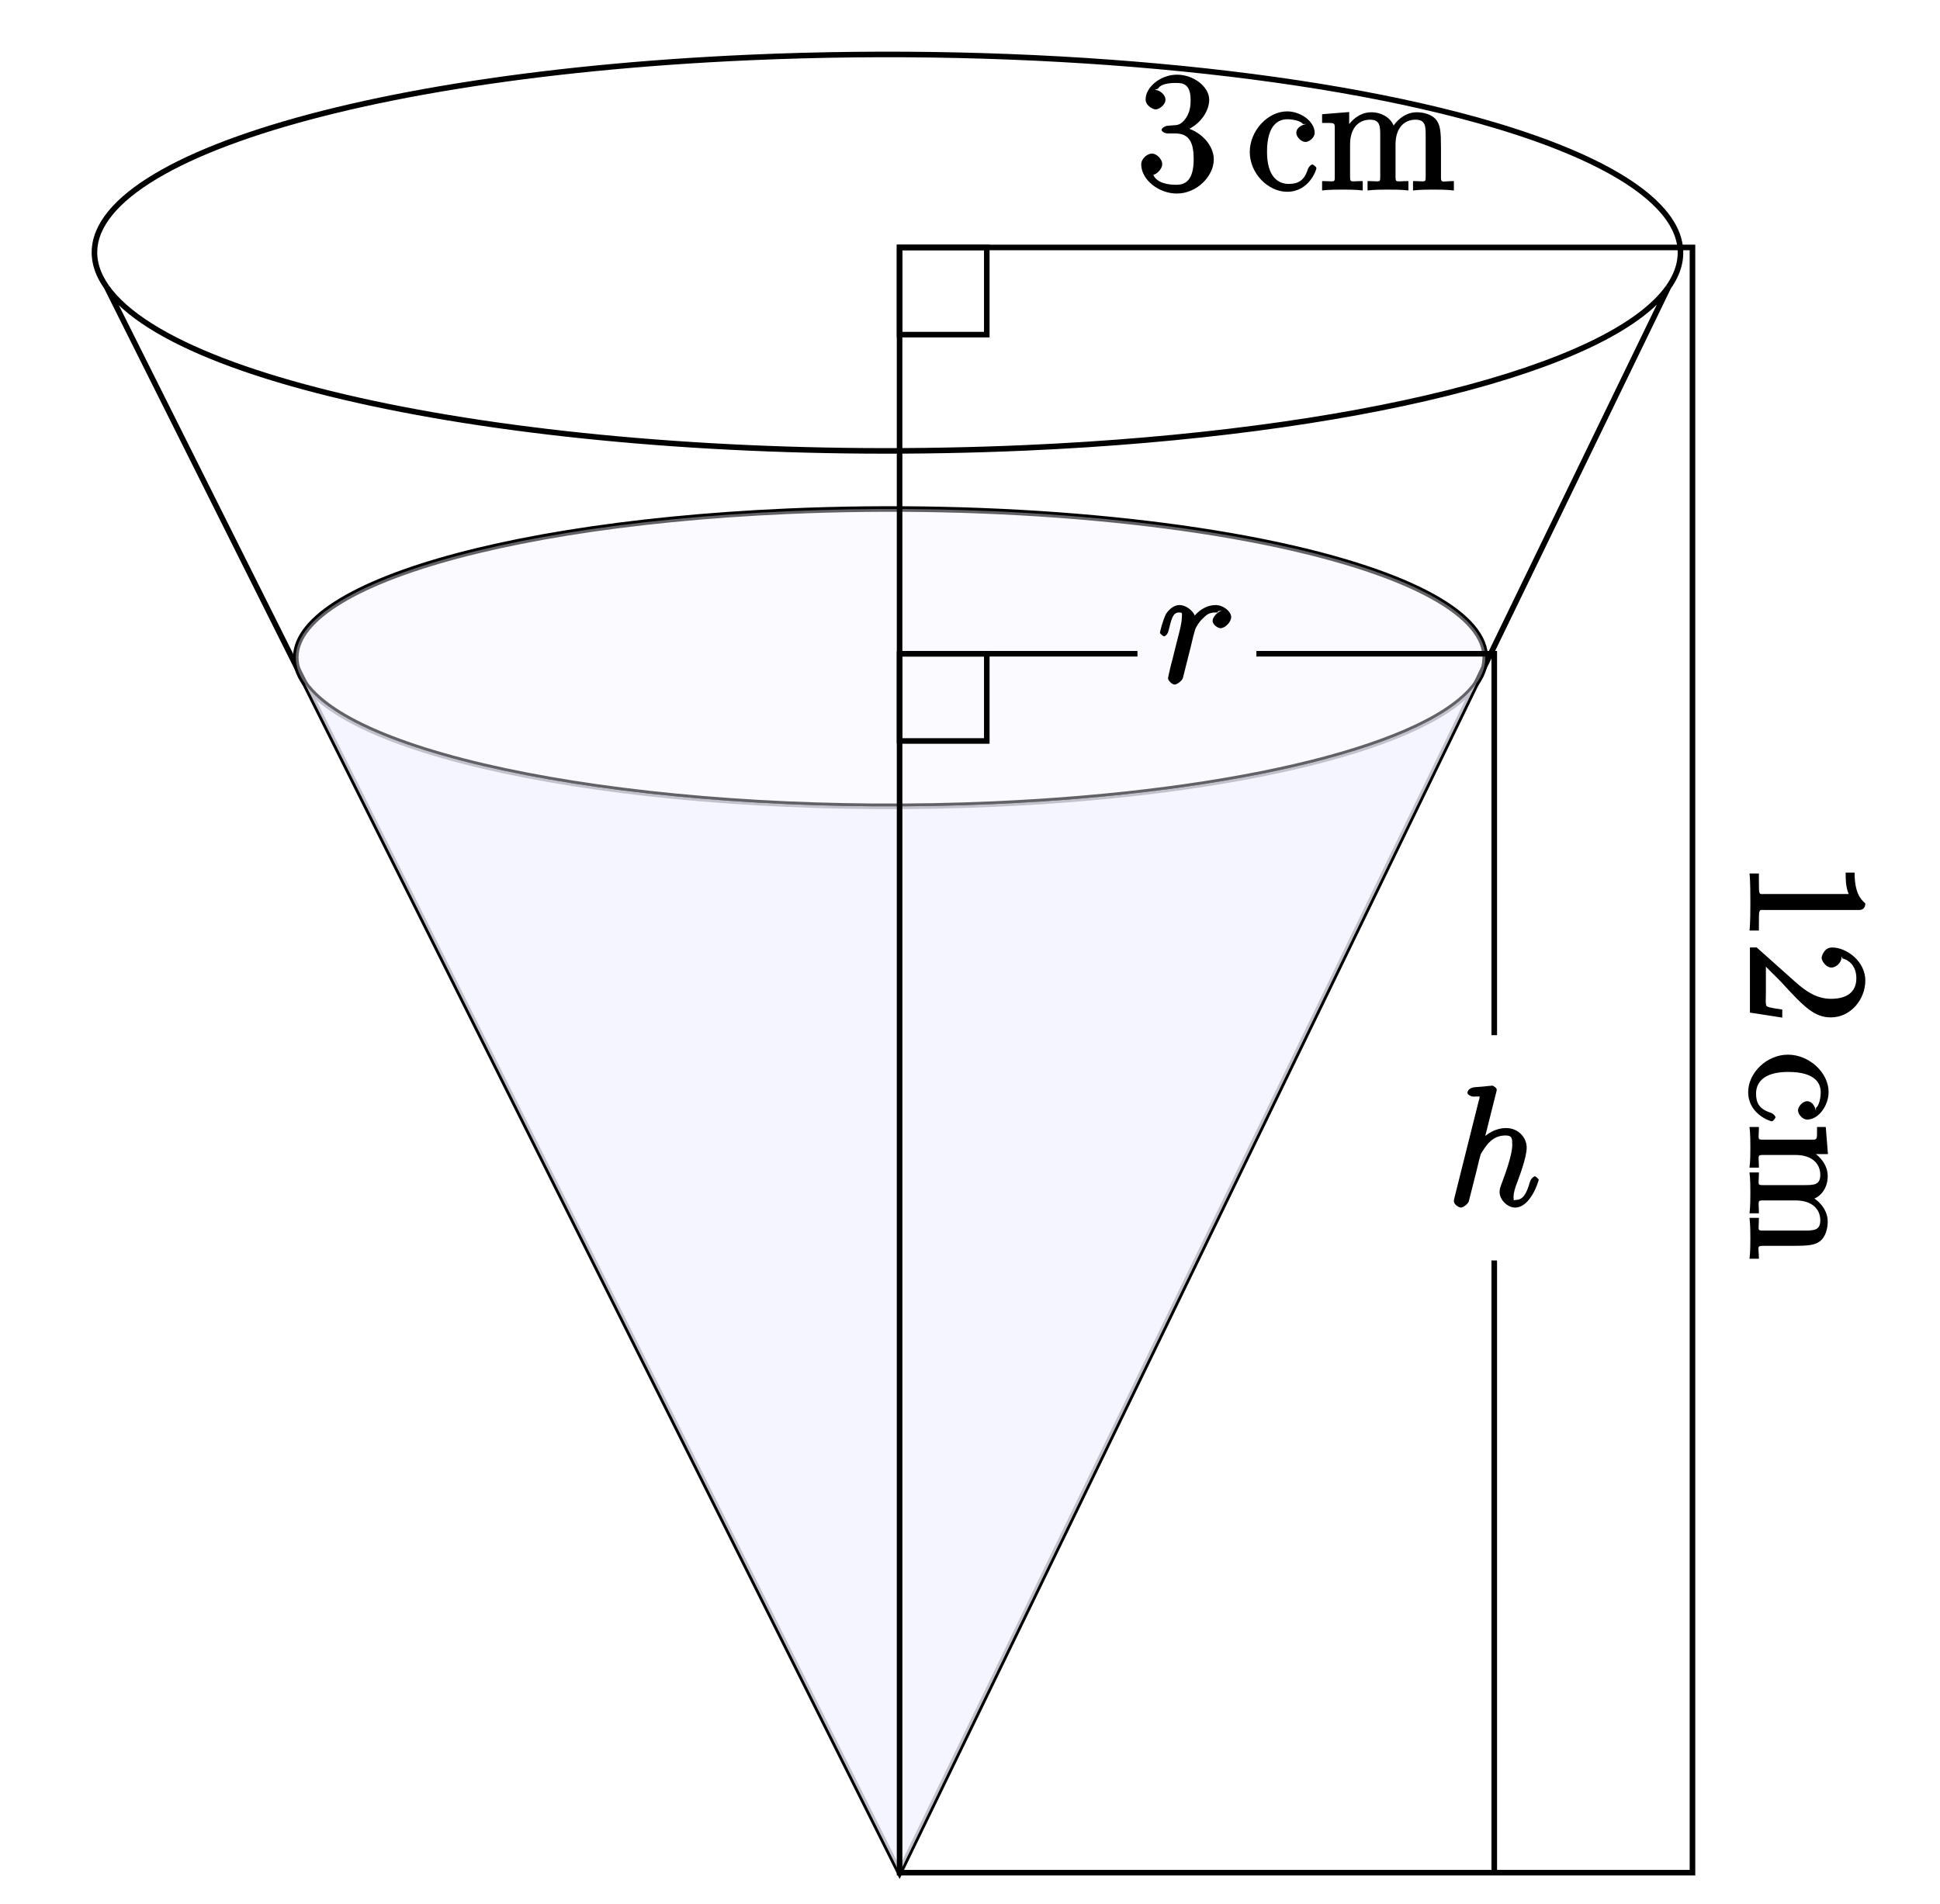
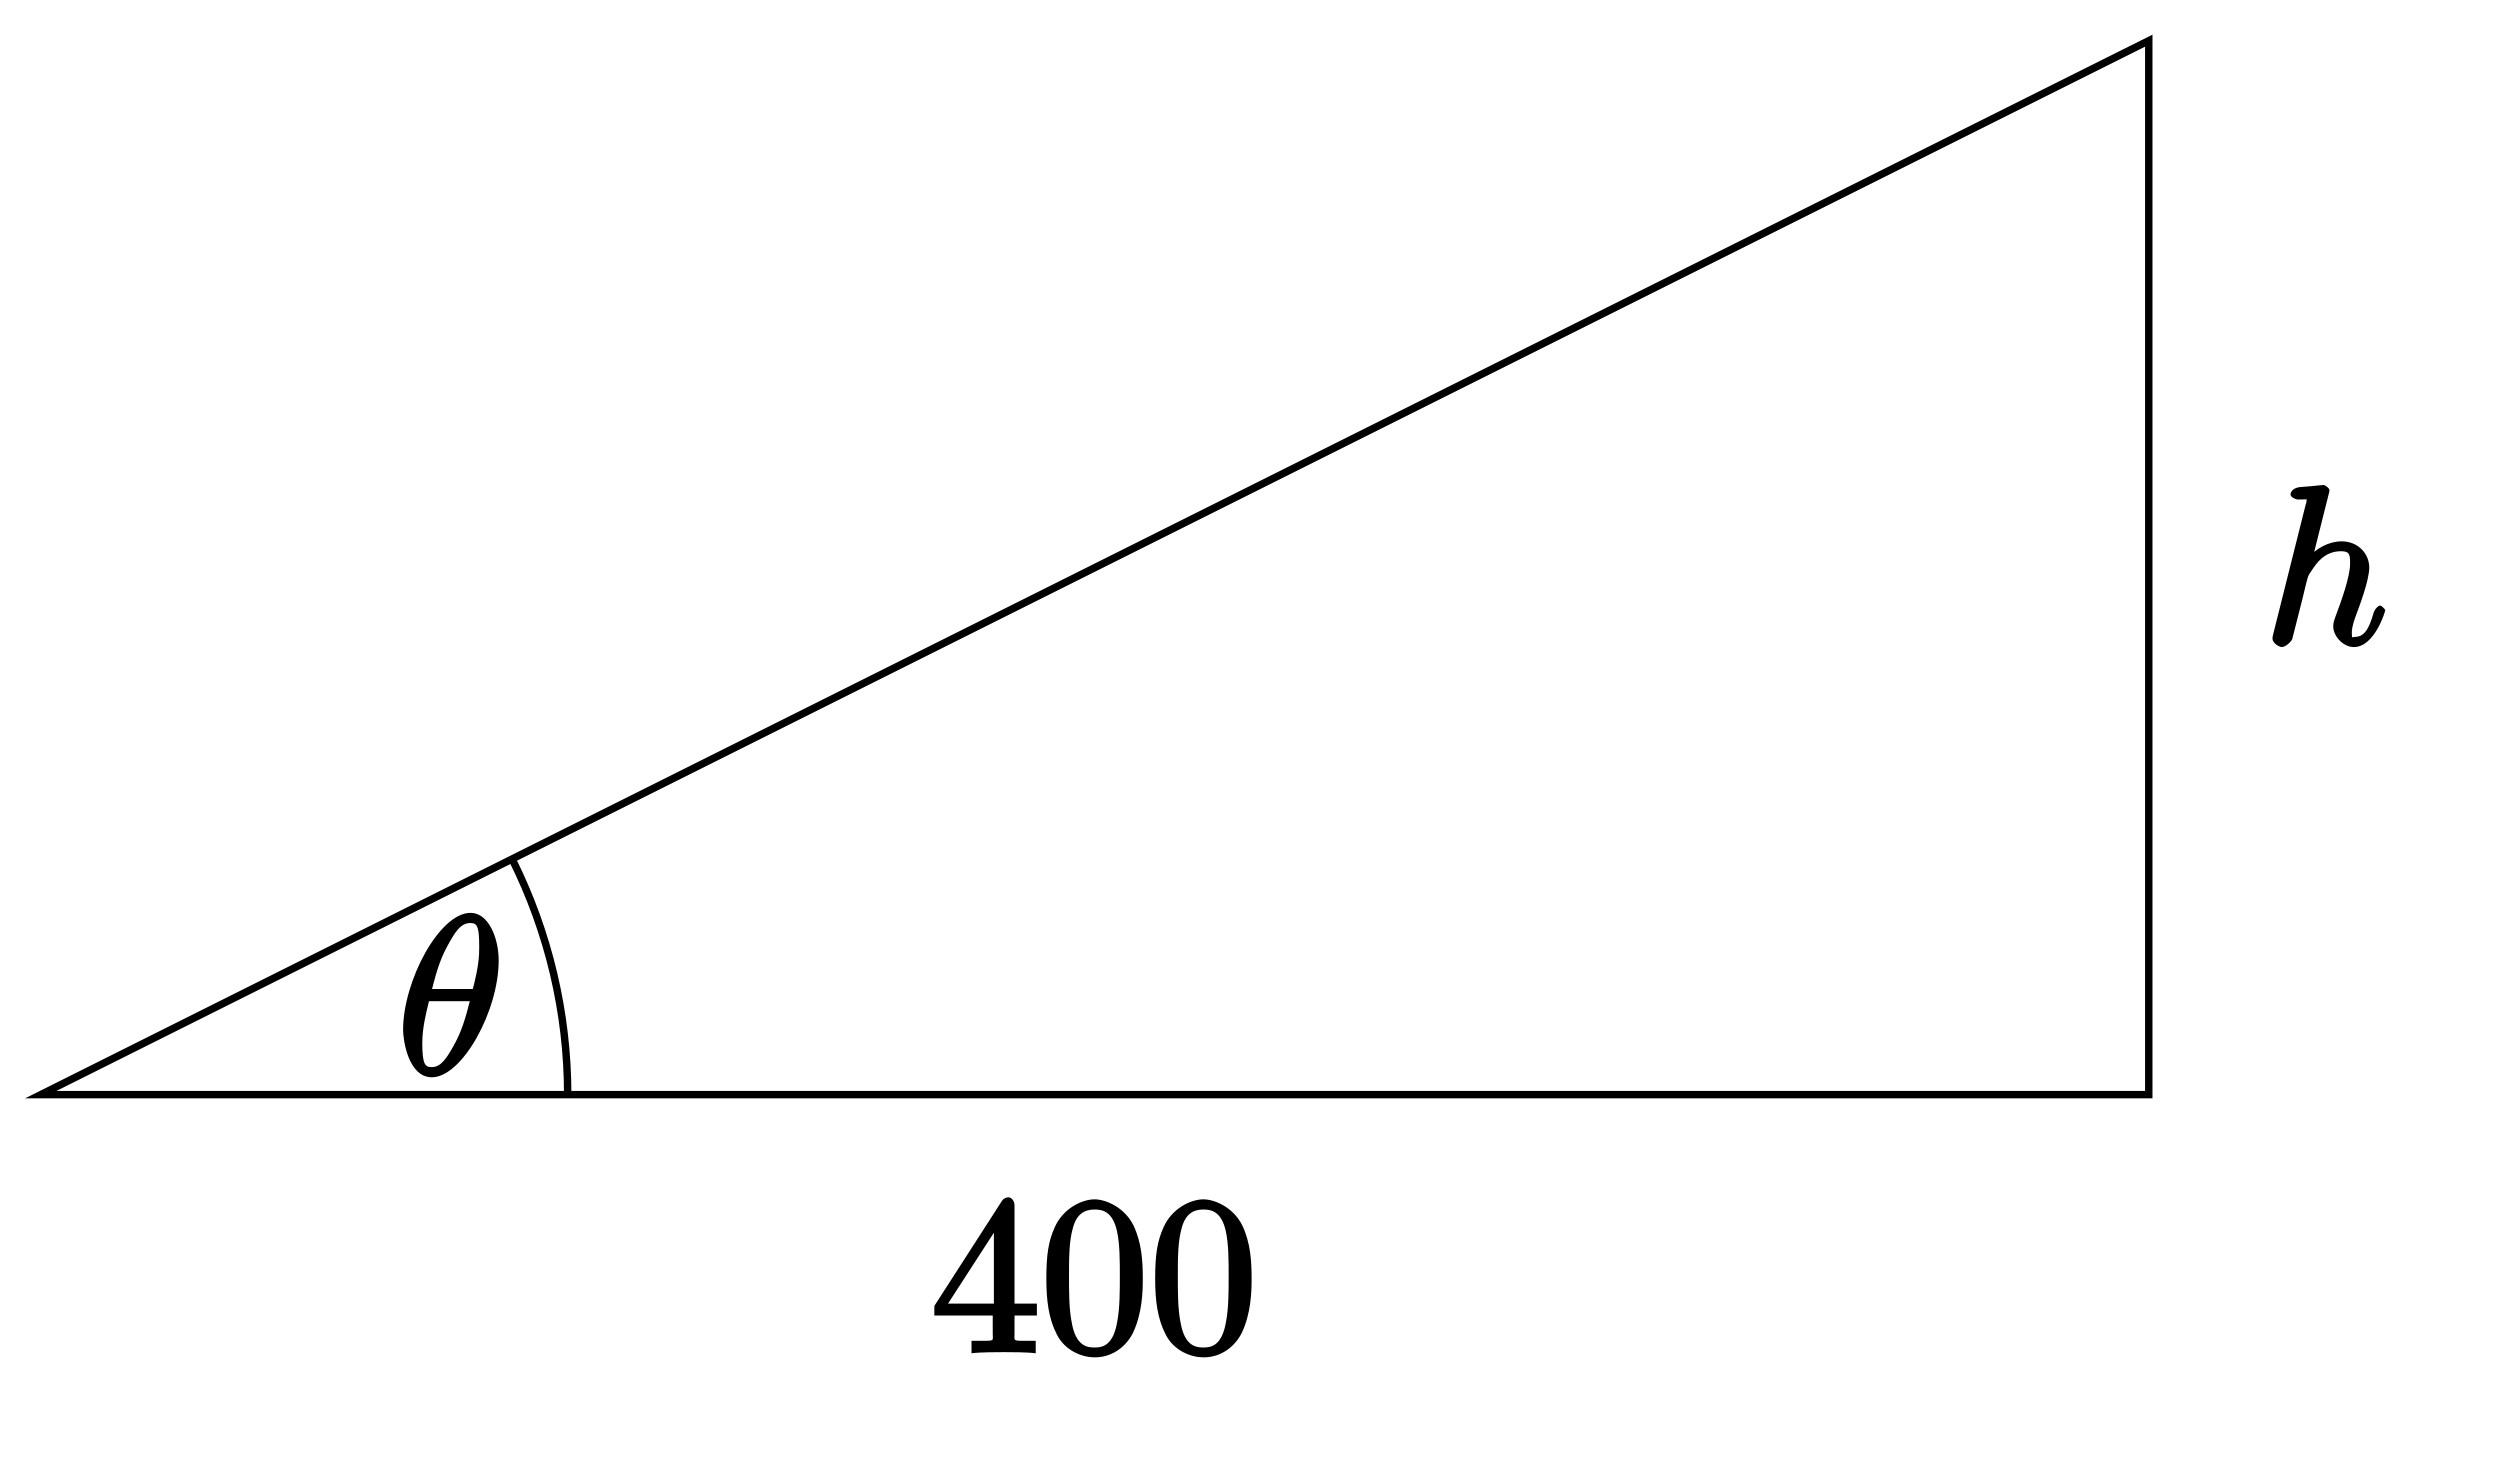
- <svg xmlns="http://www.w3.org/2000/svg" xmlns:xlink="http://www.w3.org/1999/xlink" width="138.71pt" height="136.11pt" viewBox="0 0 138.71 136.11" version="1.1">
+ <svg xmlns="http://www.w3.org/2000/svg" xmlns:xlink="http://www.w3.org/1999/xlink" width="134.47pt" height="78.74pt" viewBox="0 0 134.47 78.74" version="1.1">
  <defs>
    <g>
      <symbol overflow="visible" id="glyph0-0">
        <path style="stroke:none;" d="" />
      </symbol>
      <symbol overflow="visible" id="glyph0-1">
-         <path style="stroke:none;" d="M 7.812 3.594 C 8.078 3.594 8.25 3.438 8.25 3.125 C 7.875 2.797 7.484 2.312 7.484 0.922 L 6.844 0.922 C 6.844 1.359 6.844 1.953 7.062 2.453 L 1.062 2.453 C 0.641 2.453 0.641 2.578 0.641 1.531 L 0.641 0.984 L -0.031 0.984 C 0.031 1.484 0.031 2.641 0.031 3.031 C 0.031 3.438 0.031 4.578 -0.031 5.062 L 0.641 5.062 L 0.641 4.531 C 0.641 3.484 0.641 3.594 1.062 3.594 Z M 7.812 3.594 " />
+         <path style="stroke:none;" d="M 4.469 -7.922 C 4.469 -8.156 4.312 -8.359 4.141 -8.359 C 4.047 -8.359 3.891 -8.312 3.797 -8.172 L 0.156 -2.516 L 0.156 -2 L 3.297 -2 L 3.297 -1.047 C 3.297 -0.609 3.438 -0.641 2.562 -0.641 L 2.156 -0.641 L 2.156 0.031 C 2.609 -0.031 3.547 -0.031 3.891 -0.031 C 4.219 -0.031 5.172 -0.031 5.609 0.031 L 5.609 -0.641 L 5.219 -0.641 C 4.344 -0.641 4.469 -0.609 4.469 -1.047 L 4.469 -2 L 5.672 -2 L 5.672 -2.641 L 4.469 -2.641 Z M 3.359 -7 L 3.359 -2.641 L 0.891 -2.641 L 3.641 -6.891 Z M 3.359 -7 " />
      </symbol>
      <symbol overflow="visible" id="glyph0-2">
-         <path style="stroke:none;" d="M 2.312 5.266 L 2.312 4.859 C 1.953 4.797 1.406 4.75 1.203 4.625 C 1.094 4.547 1.141 3.984 1.141 3.625 L 1.141 1.406 L 0.891 1.516 C 1.156 1.844 1.922 2.562 2.219 2.875 C 3.891 4.703 4.609 5.422 5.797 5.422 C 7.172 5.422 8.25 4.172 8.25 2.781 C 8.25 1.406 6.906 0.422 5.875 0.422 C 5.266 0.422 5.125 1.109 5.125 1.141 C 5.125 1.406 5.453 1.859 5.828 1.859 C 6.172 1.859 6.547 1.484 6.547 1.141 C 6.547 1.047 6.547 1.016 6.609 1.203 C 7.203 1.359 7.609 1.859 7.609 2.625 C 7.609 3.641 6.891 4.094 5.797 4.094 C 4.781 4.094 4 3.562 3.234 2.875 L 0.484 0.422 L 0 0.422 L 0 5.078 L 2.312 5.438 Z M 2.312 5.266 " />
-       </symbol>
-       <symbol overflow="visible" id="glyph0-3">
-         <path style="stroke:none;" d="M 4.719 4.328 C 4.719 4.188 4.562 3.578 4.078 3.578 C 3.797 3.578 3.438 3.938 3.438 4.234 C 3.438 4.5 3.75 4.891 4.094 4.891 C 4.906 4.891 5.625 3.891 5.625 2.922 C 5.625 1.531 4.234 0.25 2.719 0.25 C 1.188 0.25 -0.125 1.562 -0.125 2.922 C -0.125 4.5 1.453 5.016 1.562 5.016 C 1.672 5.016 1.828 4.766 1.828 4.734 C 1.828 4.625 1.641 4.453 1.5 4.406 C 0.641 4.141 0.438 3.672 0.438 3.031 C 0.438 2.297 0.922 1.484 2.734 1.484 C 4.719 1.484 5.062 2.344 5.062 2.938 C 5.062 3.391 4.922 3.938 4.719 4.047 Z M 4.719 4.328 " />
-       </symbol>
-       <symbol overflow="visible" id="glyph0-4">
-         <path style="stroke:none;" d="M 3.047 8.719 C 4.156 8.719 4.609 8.672 4.984 8.406 C 5.453 8.062 5.562 7.391 5.562 6.984 C 5.562 5.984 4.703 5.312 4.234 5.125 L 4.234 5.453 C 5.156 5.281 5.562 4.484 5.562 3.734 C 5.562 2.562 4.422 1.953 4.344 1.906 L 4.344 2.156 L 5.578 2.156 L 5.422 0.219 L 4.797 0.219 C 4.797 1.188 4.859 1.125 4.266 1.125 L 1.031 1.125 C 0.484 1.125 0.641 1.156 0.641 0.219 L -0.031 0.219 C 0.031 0.688 0.031 1.344 0.031 1.672 C 0.031 2.016 0.031 2.672 -0.031 3.125 L 0.641 3.125 C 0.641 2.219 0.484 2.219 1.031 2.219 L 3.25 2.219 C 4.5 2.219 5.031 2.891 5.031 3.641 C 5.031 4.375 4.562 4.375 3.844 4.375 L 1.031 4.375 C 0.484 4.375 0.641 4.406 0.641 3.469 L -0.031 3.469 C 0.031 3.938 0.031 4.594 0.031 4.922 C 0.031 5.266 0.031 5.922 -0.031 6.391 L 0.641 6.391 C 0.641 5.469 0.484 5.469 1.031 5.469 L 3.25 5.469 C 4.5 5.469 5.031 6.141 5.031 6.891 C 5.031 7.625 4.562 7.625 3.844 7.625 L 1.031 7.625 C 0.484 7.625 0.641 7.656 0.641 6.719 L -0.031 6.719 C 0.031 7.203 0.031 7.844 0.031 8.172 C 0.031 8.516 0.031 9.172 -0.031 9.641 L 0.641 9.641 C 0.641 8.875 0.484 8.734 0.844 8.719 Z M 3.047 8.719 " />
+         <path style="stroke:none;" d="M 5.516 -3.969 C 5.516 -4.953 5.453 -5.922 5.016 -6.844 C 4.531 -7.828 3.516 -8.25 2.922 -8.25 C 2.234 -8.25 1.219 -7.75 0.781 -6.75 C 0.438 -6 0.328 -5.266 0.328 -3.969 C 0.328 -2.812 0.453 -1.828 0.891 -0.984 C 1.344 -0.078 2.297 0.25 2.922 0.25 C 3.953 0.25 4.656 -0.406 4.984 -1.062 C 5.484 -2.109 5.516 -3.281 5.516 -3.969 Z M 2.922 -0.281 C 2.531 -0.281 1.906 -0.344 1.688 -1.656 C 1.547 -2.359 1.547 -3.281 1.547 -4.109 C 1.547 -5.094 1.547 -5.969 1.75 -6.688 C 1.953 -7.484 2.406 -7.703 2.922 -7.703 C 3.375 -7.703 3.891 -7.578 4.125 -6.547 C 4.281 -5.875 4.281 -4.922 4.281 -4.109 C 4.281 -3.312 4.281 -2.406 4.141 -1.672 C 3.922 -0.359 3.328 -0.281 2.922 -0.281 Z M 2.922 -0.281 " />
      </symbol>
      <symbol overflow="visible" id="glyph1-0">
        <path style="stroke:none;" d="" />
      </symbol>
      <symbol overflow="visible" id="glyph1-1">
-         <path style="stroke:none;" d="M 2.203 -4.594 C 2 -4.578 1.781 -4.406 1.781 -4.297 C 1.781 -4.188 2.016 -4.047 2.219 -4.047 L 2.766 -4.047 C 3.797 -4.047 4.078 -3.344 4.078 -2.203 C 4.078 -0.641 3.438 -0.375 2.844 -0.375 C 2.266 -0.375 1.453 -0.484 1.188 -1.094 C 1.328 -1.078 1.828 -1.438 1.828 -1.859 C 1.828 -2.219 1.422 -2.609 1.094 -2.609 C 0.797 -2.609 0.328 -2.281 0.328 -1.828 C 0.328 -0.766 1.547 0.25 2.875 0.25 C 4.297 0.25 5.516 -0.984 5.516 -2.188 C 5.516 -3.281 4.469 -4.297 3.328 -4.5 L 3.328 -4.203 C 4.359 -4.5 5.188 -5.516 5.188 -6.453 C 5.188 -7.406 4.047 -8.25 2.891 -8.25 C 1.703 -8.25 0.641 -7.359 0.641 -6.484 C 0.641 -6.016 1.188 -5.766 1.359 -5.766 C 1.609 -5.766 2.062 -6.094 2.062 -6.453 C 2.062 -6.844 1.609 -7.156 1.344 -7.156 C 1.281 -7.156 1.25 -7.156 1.531 -7.25 C 1.781 -7.703 2.797 -7.656 2.859 -7.656 C 3.25 -7.656 3.859 -7.625 3.859 -6.453 C 3.859 -6.234 3.875 -5.672 3.531 -5.156 C 3.172 -4.625 2.875 -4.641 2.562 -4.625 Z M 2.203 -4.594 " />
+         <path style="stroke:none;" d="M 3.516 -8.141 C 3.531 -8.188 3.547 -8.266 3.547 -8.312 C 3.547 -8.438 3.281 -8.594 3.25 -8.594 C 3.234 -8.594 2.656 -8.547 2.594 -8.531 C 2.391 -8.516 2.219 -8.5 2 -8.484 C 1.703 -8.469 1.453 -8.297 1.453 -8.078 C 1.453 -7.953 1.703 -7.812 1.875 -7.812 C 2.469 -7.812 2.312 -7.859 2.312 -7.734 C 2.312 -7.656 2.281 -7.562 2.266 -7.531 L 0.531 -0.609 C 0.484 -0.438 0.484 -0.406 0.484 -0.328 C 0.484 -0.078 0.859 0.125 0.984 0.125 C 1.188 0.125 1.5 -0.172 1.547 -0.312 L 2.094 -2.469 C 2.156 -2.734 2.219 -2.984 2.281 -3.25 C 2.422 -3.75 2.359 -3.656 2.594 -4 C 2.828 -4.344 3.25 -5.031 4.172 -5.031 C 4.656 -5.031 4.656 -4.812 4.656 -4.344 C 4.656 -3.672 4.188 -2.359 3.922 -1.656 C 3.812 -1.359 3.75 -1.203 3.75 -0.984 C 3.75 -0.453 4.297 0.125 4.859 0.125 C 5.969 0.125 6.547 -1.781 6.547 -1.859 C 6.547 -1.906 6.344 -2.109 6.281 -2.109 C 6.172 -2.109 5.984 -1.922 5.922 -1.719 C 5.656 -0.766 5.375 -0.422 4.906 -0.422 C 4.781 -0.422 4.75 -0.281 4.75 -0.656 C 4.75 -0.969 4.891 -1.344 4.938 -1.484 C 5.156 -2.062 5.688 -3.469 5.688 -4.156 C 5.688 -4.875 5.109 -5.562 4.203 -5.562 C 3.531 -5.562 2.812 -5.203 2.312 -4.578 L 2.594 -4.469 Z M 3.516 -8.141 " />
      </symbol>
      <symbol overflow="visible" id="glyph1-2">
-         <path style="stroke:none;" d="M 4.328 -4.719 C 4.188 -4.719 3.578 -4.562 3.578 -4.078 C 3.578 -3.797 3.938 -3.438 4.234 -3.438 C 4.5 -3.438 4.891 -3.75 4.891 -4.094 C 4.891 -4.906 3.891 -5.625 2.922 -5.625 C 1.531 -5.625 0.25 -4.234 0.25 -2.719 C 0.25 -1.188 1.562 0.125 2.922 0.125 C 4.5 0.125 5.016 -1.453 5.016 -1.562 C 5.016 -1.672 4.766 -1.828 4.734 -1.828 C 4.625 -1.828 4.453 -1.641 4.406 -1.5 C 4.141 -0.641 3.672 -0.438 3.031 -0.438 C 2.297 -0.438 1.484 -0.922 1.484 -2.734 C 1.484 -4.719 2.344 -5.062 2.938 -5.062 C 3.391 -5.062 3.938 -4.922 4.047 -4.719 Z M 4.328 -4.719 " />
-       </symbol>
-       <symbol overflow="visible" id="glyph1-3">
-         <path style="stroke:none;" d="M 8.719 -3.047 C 8.719 -4.156 8.672 -4.609 8.406 -4.984 C 8.062 -5.453 7.391 -5.562 6.984 -5.562 C 5.984 -5.562 5.312 -4.703 5.125 -4.234 L 5.453 -4.234 C 5.281 -5.156 4.484 -5.562 3.734 -5.562 C 2.562 -5.562 1.953 -4.422 1.906 -4.344 L 2.156 -4.344 L 2.156 -5.578 L 0.219 -5.422 L 0.219 -4.797 C 1.188 -4.797 1.125 -4.859 1.125 -4.266 L 1.125 -1.031 C 1.125 -0.484 1.156 -0.641 0.219 -0.641 L 0.219 0.031 C 0.688 -0.031 1.344 -0.031 1.672 -0.031 C 2.016 -0.031 2.672 -0.031 3.125 0.031 L 3.125 -0.641 C 2.219 -0.641 2.219 -0.484 2.219 -1.031 L 2.219 -3.25 C 2.219 -4.5 2.891 -5.031 3.641 -5.031 C 4.375 -5.031 4.375 -4.562 4.375 -3.844 L 4.375 -1.031 C 4.375 -0.484 4.406 -0.641 3.469 -0.641 L 3.469 0.031 C 3.938 -0.031 4.594 -0.031 4.922 -0.031 C 5.266 -0.031 5.922 -0.031 6.391 0.031 L 6.391 -0.641 C 5.469 -0.641 5.469 -0.484 5.469 -1.031 L 5.469 -3.25 C 5.469 -4.5 6.141 -5.031 6.891 -5.031 C 7.625 -5.031 7.625 -4.562 7.625 -3.844 L 7.625 -1.031 C 7.625 -0.484 7.656 -0.641 6.719 -0.641 L 6.719 0.031 C 7.203 -0.031 7.844 -0.031 8.172 -0.031 C 8.516 -0.031 9.172 -0.031 9.641 0.031 L 9.641 -0.641 C 8.875 -0.641 8.734 -0.484 8.719 -0.844 Z M 8.719 -3.047 " />
-       </symbol>
-       <symbol overflow="visible" id="glyph2-0">
-         <path style="stroke:none;" d="" />
-       </symbol>
-       <symbol overflow="visible" id="glyph2-1">
-         <path style="stroke:none;" d="M 3.516 -8.141 C 3.531 -8.188 3.547 -8.266 3.547 -8.312 C 3.547 -8.438 3.281 -8.594 3.25 -8.594 C 3.234 -8.594 2.656 -8.547 2.594 -8.531 C 2.391 -8.516 2.219 -8.5 2 -8.484 C 1.703 -8.469 1.453 -8.297 1.453 -8.078 C 1.453 -7.953 1.703 -7.812 1.875 -7.812 C 2.469 -7.812 2.312 -7.859 2.312 -7.734 C 2.312 -7.656 2.281 -7.562 2.266 -7.531 L 0.531 -0.609 C 0.484 -0.438 0.484 -0.406 0.484 -0.328 C 0.484 -0.078 0.859 0.125 0.984 0.125 C 1.188 0.125 1.5 -0.172 1.547 -0.312 L 2.094 -2.469 C 2.156 -2.734 2.219 -2.984 2.281 -3.25 C 2.422 -3.75 2.359 -3.656 2.594 -4 C 2.828 -4.344 3.25 -5.031 4.172 -5.031 C 4.656 -5.031 4.656 -4.812 4.656 -4.344 C 4.656 -3.672 4.188 -2.359 3.922 -1.656 C 3.812 -1.359 3.75 -1.203 3.75 -0.984 C 3.75 -0.453 4.297 0.125 4.859 0.125 C 5.969 0.125 6.547 -1.781 6.547 -1.859 C 6.547 -1.906 6.344 -2.109 6.281 -2.109 C 6.172 -2.109 5.984 -1.922 5.922 -1.719 C 5.656 -0.766 5.375 -0.422 4.906 -0.422 C 4.781 -0.422 4.75 -0.281 4.75 -0.656 C 4.75 -0.969 4.891 -1.344 4.938 -1.484 C 5.156 -2.062 5.688 -3.469 5.688 -4.156 C 5.688 -4.875 5.109 -5.562 4.203 -5.562 C 3.531 -5.562 2.812 -5.203 2.312 -4.578 L 2.594 -4.469 Z M 3.516 -8.141 " />
-       </symbol>
-       <symbol overflow="visible" id="glyph2-2">
-         <path style="stroke:none;" d="M 4.656 -5.188 C 4.281 -5.109 3.922 -4.703 3.922 -4.438 C 3.922 -4.141 4.312 -3.906 4.484 -3.906 C 4.812 -3.906 5.25 -4.344 5.25 -4.703 C 5.25 -5.078 4.719 -5.562 4.125 -5.562 C 3.641 -5.562 2.969 -5.312 2.469 -4.578 L 2.75 -4.469 C 2.672 -5.109 2.031 -5.562 1.547 -5.562 C 1.094 -5.562 0.734 -5.156 0.578 -4.906 C 0.328 -4.359 0.156 -3.641 0.156 -3.578 C 0.156 -3.531 0.375 -3.328 0.453 -3.328 C 0.547 -3.328 0.719 -3.484 0.781 -3.766 C 0.969 -4.484 1.047 -5.031 1.516 -5.031 C 1.812 -5.031 1.719 -4.969 1.719 -4.625 C 1.719 -4.359 1.609 -3.891 1.516 -3.531 L 1.188 -2.234 C 1.141 -2.016 1 -1.469 0.938 -1.25 C 0.859 -0.938 0.734 -0.375 0.734 -0.328 C 0.734 -0.156 1.031 0.125 1.203 0.125 C 1.344 0.125 1.719 -0.109 1.797 -0.344 C 1.828 -0.438 2.266 -2.25 2.344 -2.516 C 2.406 -2.781 2.469 -3.031 2.531 -3.297 C 2.578 -3.469 2.625 -3.656 2.672 -3.812 C 2.703 -3.922 2.969 -4.406 3.281 -4.656 C 3.422 -4.797 3.625 -5.031 4.109 -5.031 C 4.297 -5.031 4.375 -5.031 4.266 -5.109 Z M 4.656 -5.188 " />
+         <path style="stroke:none;" d="M 5.453 -6.156 C 5.453 -7.375 4.906 -8.719 3.938 -8.719 C 2.266 -8.719 0.312 -5.062 0.312 -2.422 C 0.312 -1.875 0.594 0.125 1.859 0.125 C 3.484 0.125 5.453 -3.438 5.453 -6.156 Z M 1.828 -4.469 C 2.016 -5.172 2.219 -6.078 2.688 -6.922 C 3.078 -7.641 3.391 -8.172 3.922 -8.172 C 4.312 -8.172 4.406 -7.984 4.406 -6.844 C 4.406 -6.406 4.375 -5.812 4.062 -4.625 L 1.859 -4.625 Z M 3.938 -4.109 C 3.641 -2.938 3.438 -2.297 3.016 -1.547 C 2.672 -0.938 2.359 -0.422 1.859 -0.422 C 1.5 -0.422 1.344 -0.547 1.344 -1.734 C 1.344 -2.516 1.547 -3.328 1.703 -3.969 L 3.906 -3.969 Z M 3.938 -4.109 " />
      </symbol>
    </g>
-     <clipPath id="clip1">
-       <path d="M 1 14 L 125 14 L 125 136.109 L 1 136.109 Z M 1 14 " />
-     </clipPath>
-     <clipPath id="clip2">
-       <path d="M 21 48 L 106 48 L 106 134 L 21 134 Z M 21 48 " />
-     </clipPath>
-     <clipPath id="clip3">
-       <path d="M 21.801 48.875 C 25.879 54.66 47.93 58.52 71.059 57.5 C 88.66 56.723 102.445 53.277 105.551 48.875 L 64.32 133.918 Z M 21.801 48.875 " />
-     </clipPath>
-     <linearGradient id="linear0" gradientUnits="userSpaceOnUse" x1="0" y1="97.003" x2="0" y2="100.001" gradientTransform="matrix(0,-1.701,-1.67519,0,268.0476,53.975)">
-       <stop offset="0" style="stop-color:rgb(95%,95%,100%);stop-opacity:0.8;" />
-       <stop offset="0.5" style="stop-color:rgb(95%,95%,100%);stop-opacity:0.8;" />
-       <stop offset="1" style="stop-color:rgb(95%,95%,100%);stop-opacity:0.8;" />
-     </linearGradient>
-     <clipPath id="clip4">
-       <path d="M 21 36 L 107 36 L 107 58 L 21 58 Z M 21 36 " />
-     </clipPath>
-     <clipPath id="clip5">
-       <path d="M 21.801 48.875 C 25.879 54.66 47.93 58.52 71.059 57.5 C 94.184 56.48 109.625 50.965 105.551 45.184 C 101.473 39.402 79.418 35.543 56.293 36.562 C 33.164 37.582 17.723 43.094 21.801 48.875 Z M 21.801 48.875 " />
-     </clipPath>
-     <linearGradient id="linear1" gradientUnits="userSpaceOnUse" x1="0" y1="97.003" x2="0" y2="100.001" gradientTransform="matrix(0,-0.45956,-1.83832,0,287.9495,36.92064)">
-       <stop offset="0" style="stop-color:rgb(95%,95%,100%);stop-opacity:0.4;" />
-       <stop offset="0.5" style="stop-color:rgb(95%,95%,100%);stop-opacity:0.4;" />
-       <stop offset="1" style="stop-color:rgb(95%,95%,100%);stop-opacity:0.4;" />
-     </linearGradient>
  </defs>
  <g id="surface1">
-     <g clip-path="url(#clip1)" clip-rule="nonzero">
-       <path style="fill:none;stroke-width:0.399;stroke-linecap:butt;stroke-linejoin:miter;stroke:rgb(0%,0%,0%);stroke-opacity:1;stroke-miterlimit:10;" d="M -56.695 -0.001 C -51.258 -7.708 -21.851 -12.857 8.985 -11.497 C 32.453 -10.462 50.836 -5.868 54.973 -0.001 L 0 -113.388 Z M -56.695 -0.001 " transform="matrix(1,0,0,-1,64.32,20.53)" />
-     </g>
-     <path style="fill:none;stroke-width:0.399;stroke-linecap:butt;stroke-linejoin:miter;stroke:rgb(0%,0%,0%);stroke-opacity:1;stroke-miterlimit:10;" d="M -56.695 -0.001 C -62.133 7.71 -41.543 15.061 -10.707 16.421 C 9.239 17.3 29.551 15.452 42.567 11.573 C 53.34 8.362 57.883 4.124 54.973 -0.001 " transform="matrix(1,0,0,-1,64.32,20.53)" />
-     <path style="fill:none;stroke-width:0.399;stroke-linecap:butt;stroke-linejoin:miter;stroke:rgb(0%,0%,0%);stroke-opacity:1;stroke-miterlimit:10;" d="M -42.519 -28.345 C -38.441 -34.13 -16.39 -37.99 6.739 -36.97 C 24.34 -36.193 38.125 -32.747 41.231 -28.345 " transform="matrix(1,0,0,-1,64.32,20.53)" />
-     <path style="fill:none;stroke-width:0.399;stroke-linecap:butt;stroke-linejoin:miter;stroke:rgb(0%,0%,0%);stroke-opacity:1;stroke-miterlimit:10;" d="M -42.519 -28.345 C -46.597 -22.564 -31.156 -17.052 -8.027 -16.032 C 6.93 -15.372 22.164 -16.759 31.926 -19.669 C 40.004 -22.075 43.41 -25.251 41.231 -28.345 " transform="matrix(1,0,0,-1,64.32,20.53)" />
-     <g clip-path="url(#clip2)" clip-rule="nonzero">
-       <g clip-path="url(#clip3)" clip-rule="nonzero">
-         <path style=" stroke:none;fill-rule:nonzero;fill:url(#linear0);" d="M 105.551 133.918 L 21.801 133.918 L 21.801 48.875 L 105.551 48.875 Z M 105.551 133.918 " />
-       </g>
-     </g>
-     <g clip-path="url(#clip4)" clip-rule="nonzero">
-       <g clip-path="url(#clip5)" clip-rule="nonzero">
-         <path style=" stroke:none;fill-rule:nonzero;fill:url(#linear1);" d="M 109.625 58.52 L 17.723 58.52 L 17.723 35.543 L 109.625 35.543 Z M 109.625 58.52 " />
-       </g>
-     </g>
-     <path style="fill:none;stroke-width:0.399;stroke-linecap:butt;stroke-linejoin:miter;stroke:rgb(0%,0%,0%);stroke-opacity:1;stroke-miterlimit:10;" d="M 0 2.835 L 56.692 2.835 L 56.692 -113.388 L 0 -113.388 Z M 0 2.835 " transform="matrix(1,0,0,-1,64.32,20.53)" />
-     <path style="fill:none;stroke-width:0.399;stroke-linecap:butt;stroke-linejoin:miter;stroke:rgb(0%,0%,0%);stroke-opacity:1;stroke-miterlimit:10;" d="M 25.512 -26.22 L 42.52 -26.22 L 42.52 -113.388 " transform="matrix(1,0,0,-1,64.32,20.53)" />
-     <path style="fill:none;stroke-width:0.399;stroke-linecap:butt;stroke-linejoin:miter;stroke:rgb(0%,0%,0%);stroke-opacity:1;stroke-miterlimit:10;" d="M 0 -26.22 L 17.008 -26.22 " transform="matrix(1,0,0,-1,64.32,20.53)" />
+     <path style="fill:none;stroke-width:0.399;stroke-linecap:butt;stroke-linejoin:miter;stroke:rgb(0%,0%,0%);stroke-opacity:1;stroke-miterlimit:10;" d="M 0.001 0.001 L 113.388 0.001 L 113.388 56.693 Z M 0.001 0.001 " transform="matrix(1,0,0,-1,2.19,58.88)" />
    <g style="fill:rgb(0%,0%,0%);fill-opacity:1;">
-       <use xlink:href="#glyph0-1" x="125.12" y="61.48" />
-       <use xlink:href="#glyph0-2" x="125.12" y="67.333" />
+       <use xlink:href="#glyph0-1" x="50.1" y="72.76" />
+       <use xlink:href="#glyph0-2" x="55.953" y="72.76" />
+       <use xlink:href="#glyph0-2" x="61.806" y="72.76" />
    </g>
    <g style="fill:rgb(0%,0%,0%);fill-opacity:1;">
-       <use xlink:href="#glyph0-3" x="125.12" y="75.171" />
-       <use xlink:href="#glyph0-4" x="125.12" y="80.374" />
+       <use xlink:href="#glyph1-1" x="121.75" y="34.68" />
    </g>
+     <path style="fill:none;stroke-width:0.399;stroke-linecap:butt;stroke-linejoin:miter;stroke:rgb(0%,0%,0%);stroke-opacity:1;stroke-miterlimit:10;" d="M 28.345 0.001 C 28.345 4.4 27.318 8.743 25.353 12.677 " transform="matrix(1,0,0,-1,2.19,58.88)" />
    <g style="fill:rgb(0%,0%,0%);fill-opacity:1;">
-       <use xlink:href="#glyph1-1" x="81.27" y="13.59" />
+       <use xlink:href="#glyph1-2" x="21.37" y="57.82" />
    </g>
-     <g style="fill:rgb(0%,0%,0%);fill-opacity:1;">
-       <use xlink:href="#glyph1-2" x="89.108" y="13.59" />
-       <use xlink:href="#glyph1-3" x="94.311" y="13.59" />
-     </g>
-     <path style=" stroke:none;fill-rule:nonzero;fill:rgb(100%,100%,100%);fill-opacity:1;" d="M 99.57 90.137 L 114.109 90.137 L 114.109 74.027 L 99.57 74.027 Z M 99.57 90.137 " />
-     <g style="fill:rgb(0%,0%,0%);fill-opacity:1;">
-       <use xlink:href="#glyph2-1" x="103.47" y="86.23" />
-     </g>
-     <g style="fill:rgb(0%,0%,0%);fill-opacity:1;">
-       <use xlink:href="#glyph2-2" x="82.78" y="48.83" />
-     </g>
-     <path style="fill:none;stroke-width:0.399;stroke-linecap:butt;stroke-linejoin:miter;stroke:rgb(0%,0%,0%);stroke-opacity:1;stroke-miterlimit:10;" d="M 0 2.835 L 0 -3.4 L 6.235 -3.4 L 6.235 2.835 Z M 0 2.835 " transform="matrix(1,0,0,-1,64.32,20.53)" />
-     <path style="fill:none;stroke-width:0.399;stroke-linecap:butt;stroke-linejoin:miter;stroke:rgb(0%,0%,0%);stroke-opacity:1;stroke-miterlimit:10;" d="M 0 -26.22 L 0 -32.458 L 6.235 -32.458 L 6.235 -26.22 Z M 0 -26.22 " transform="matrix(1,0,0,-1,64.32,20.53)" />
  </g>
</svg>
